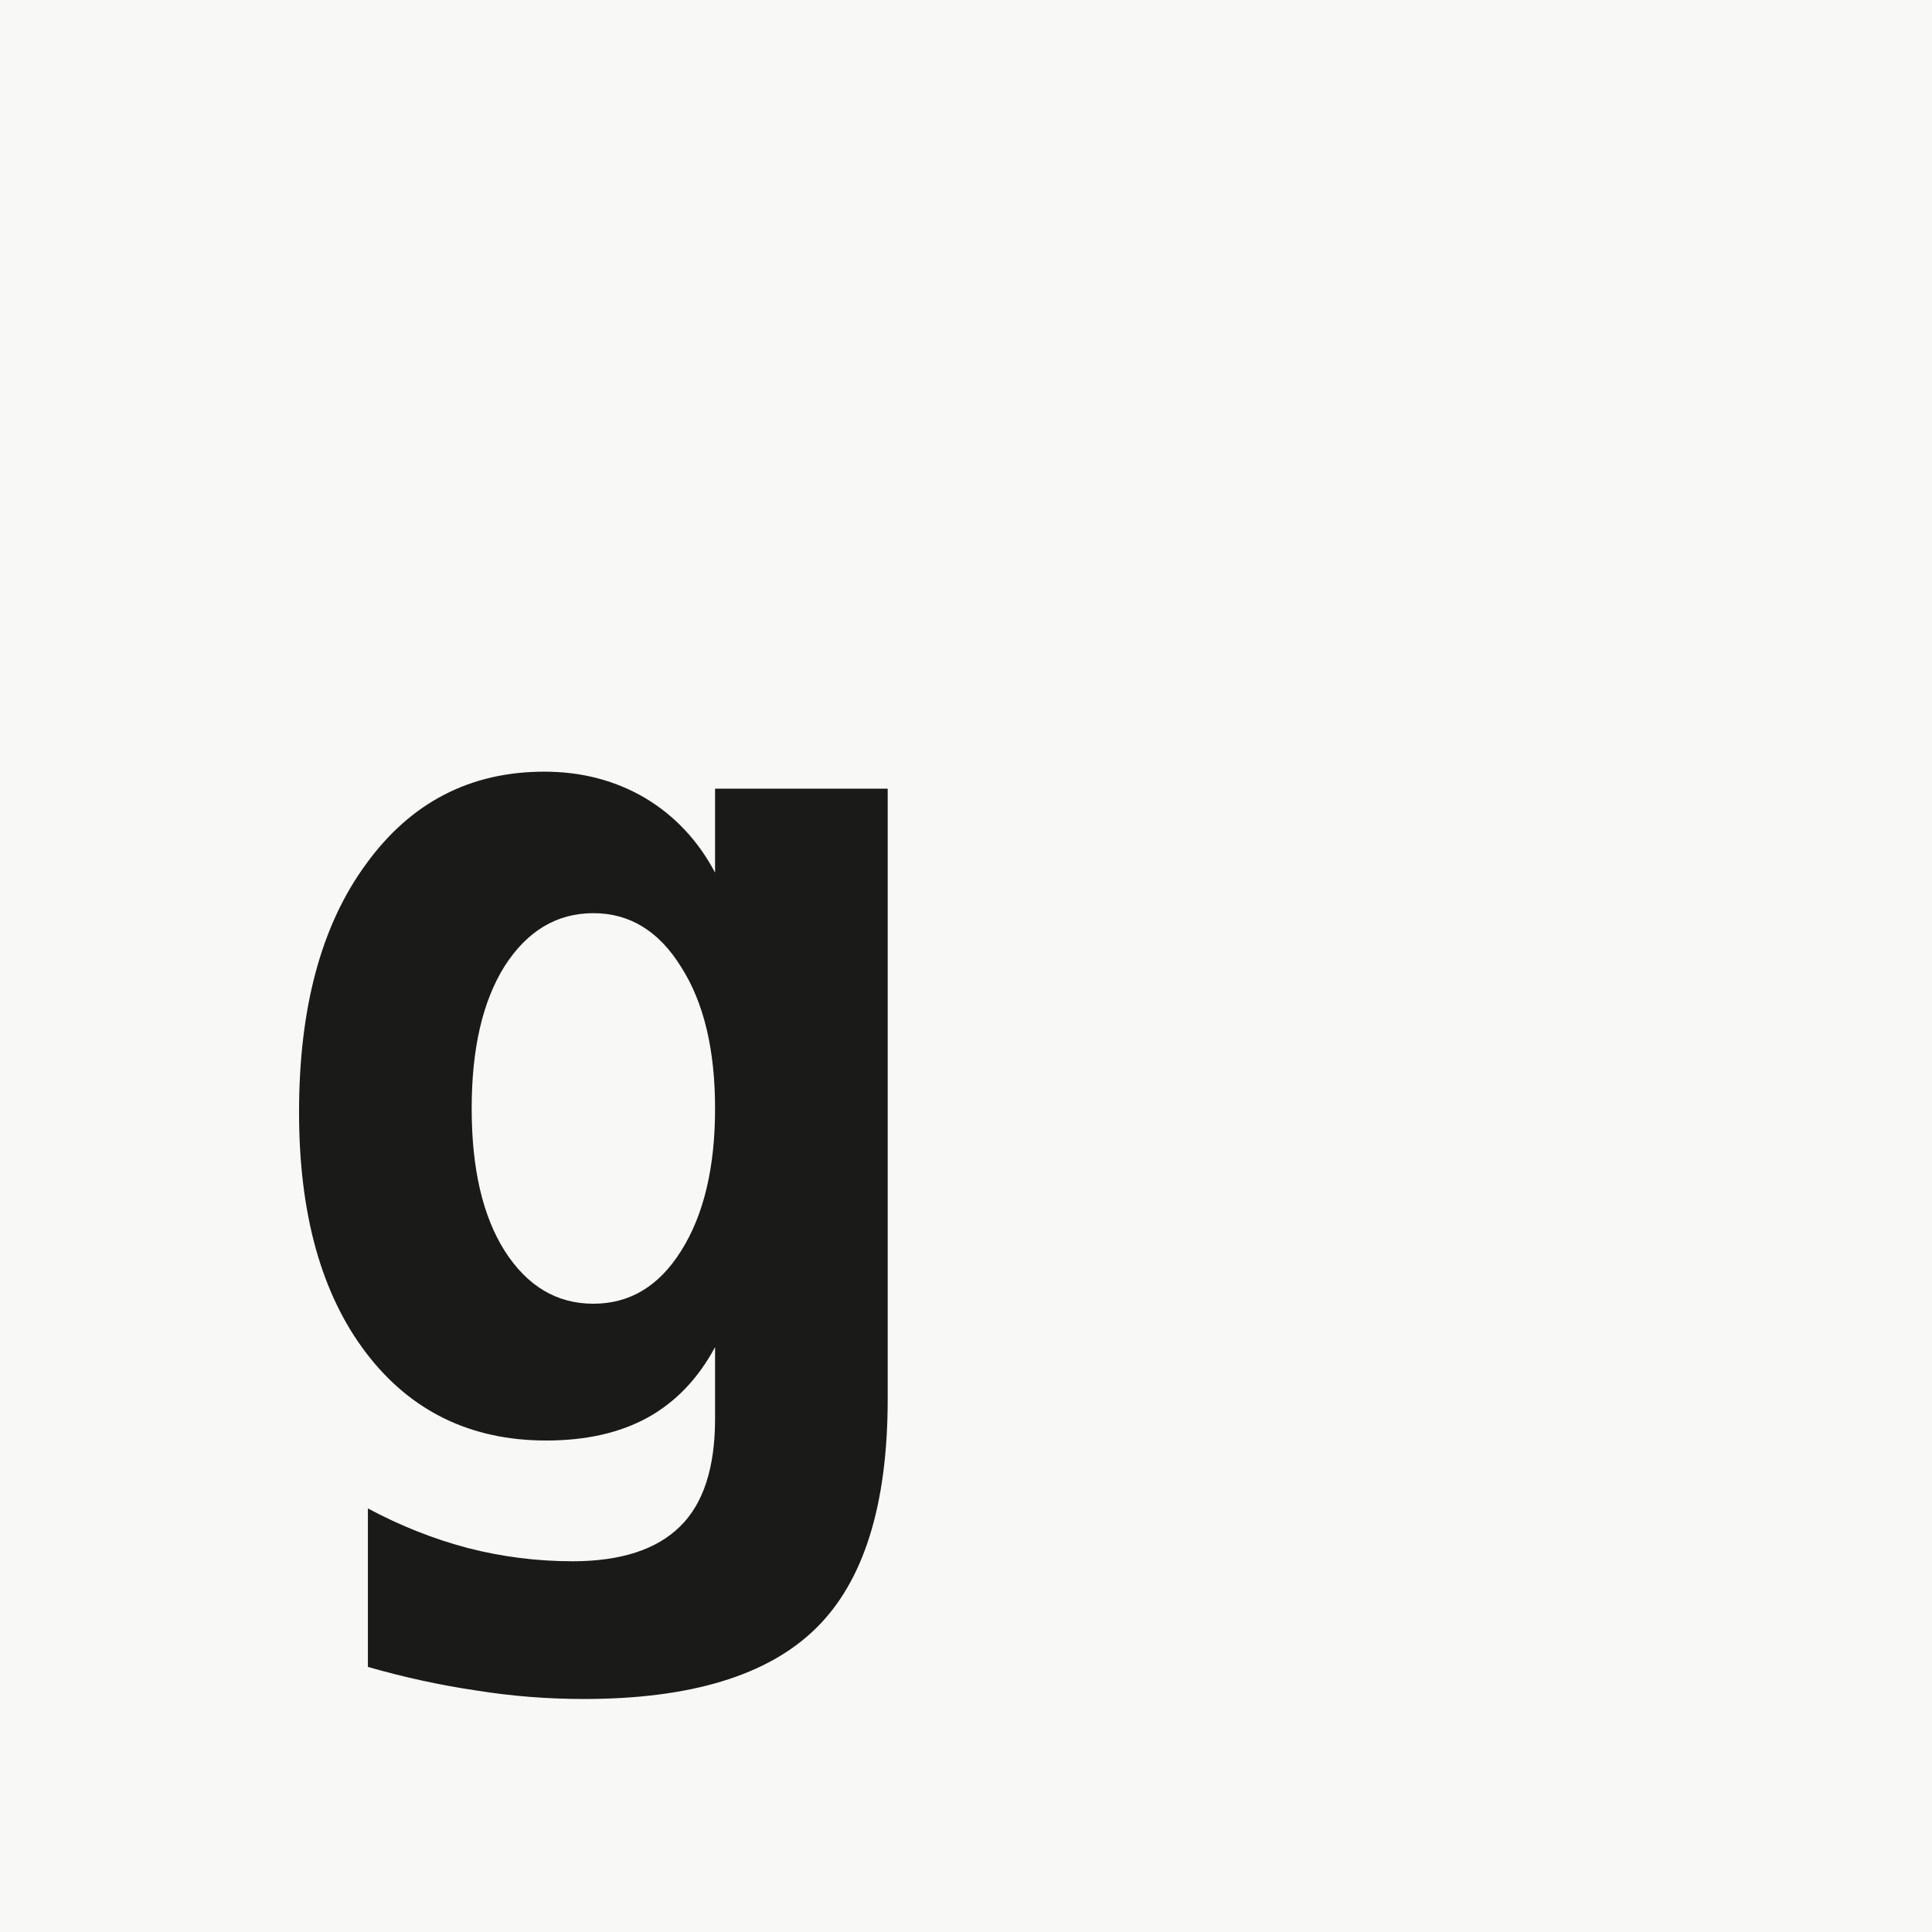
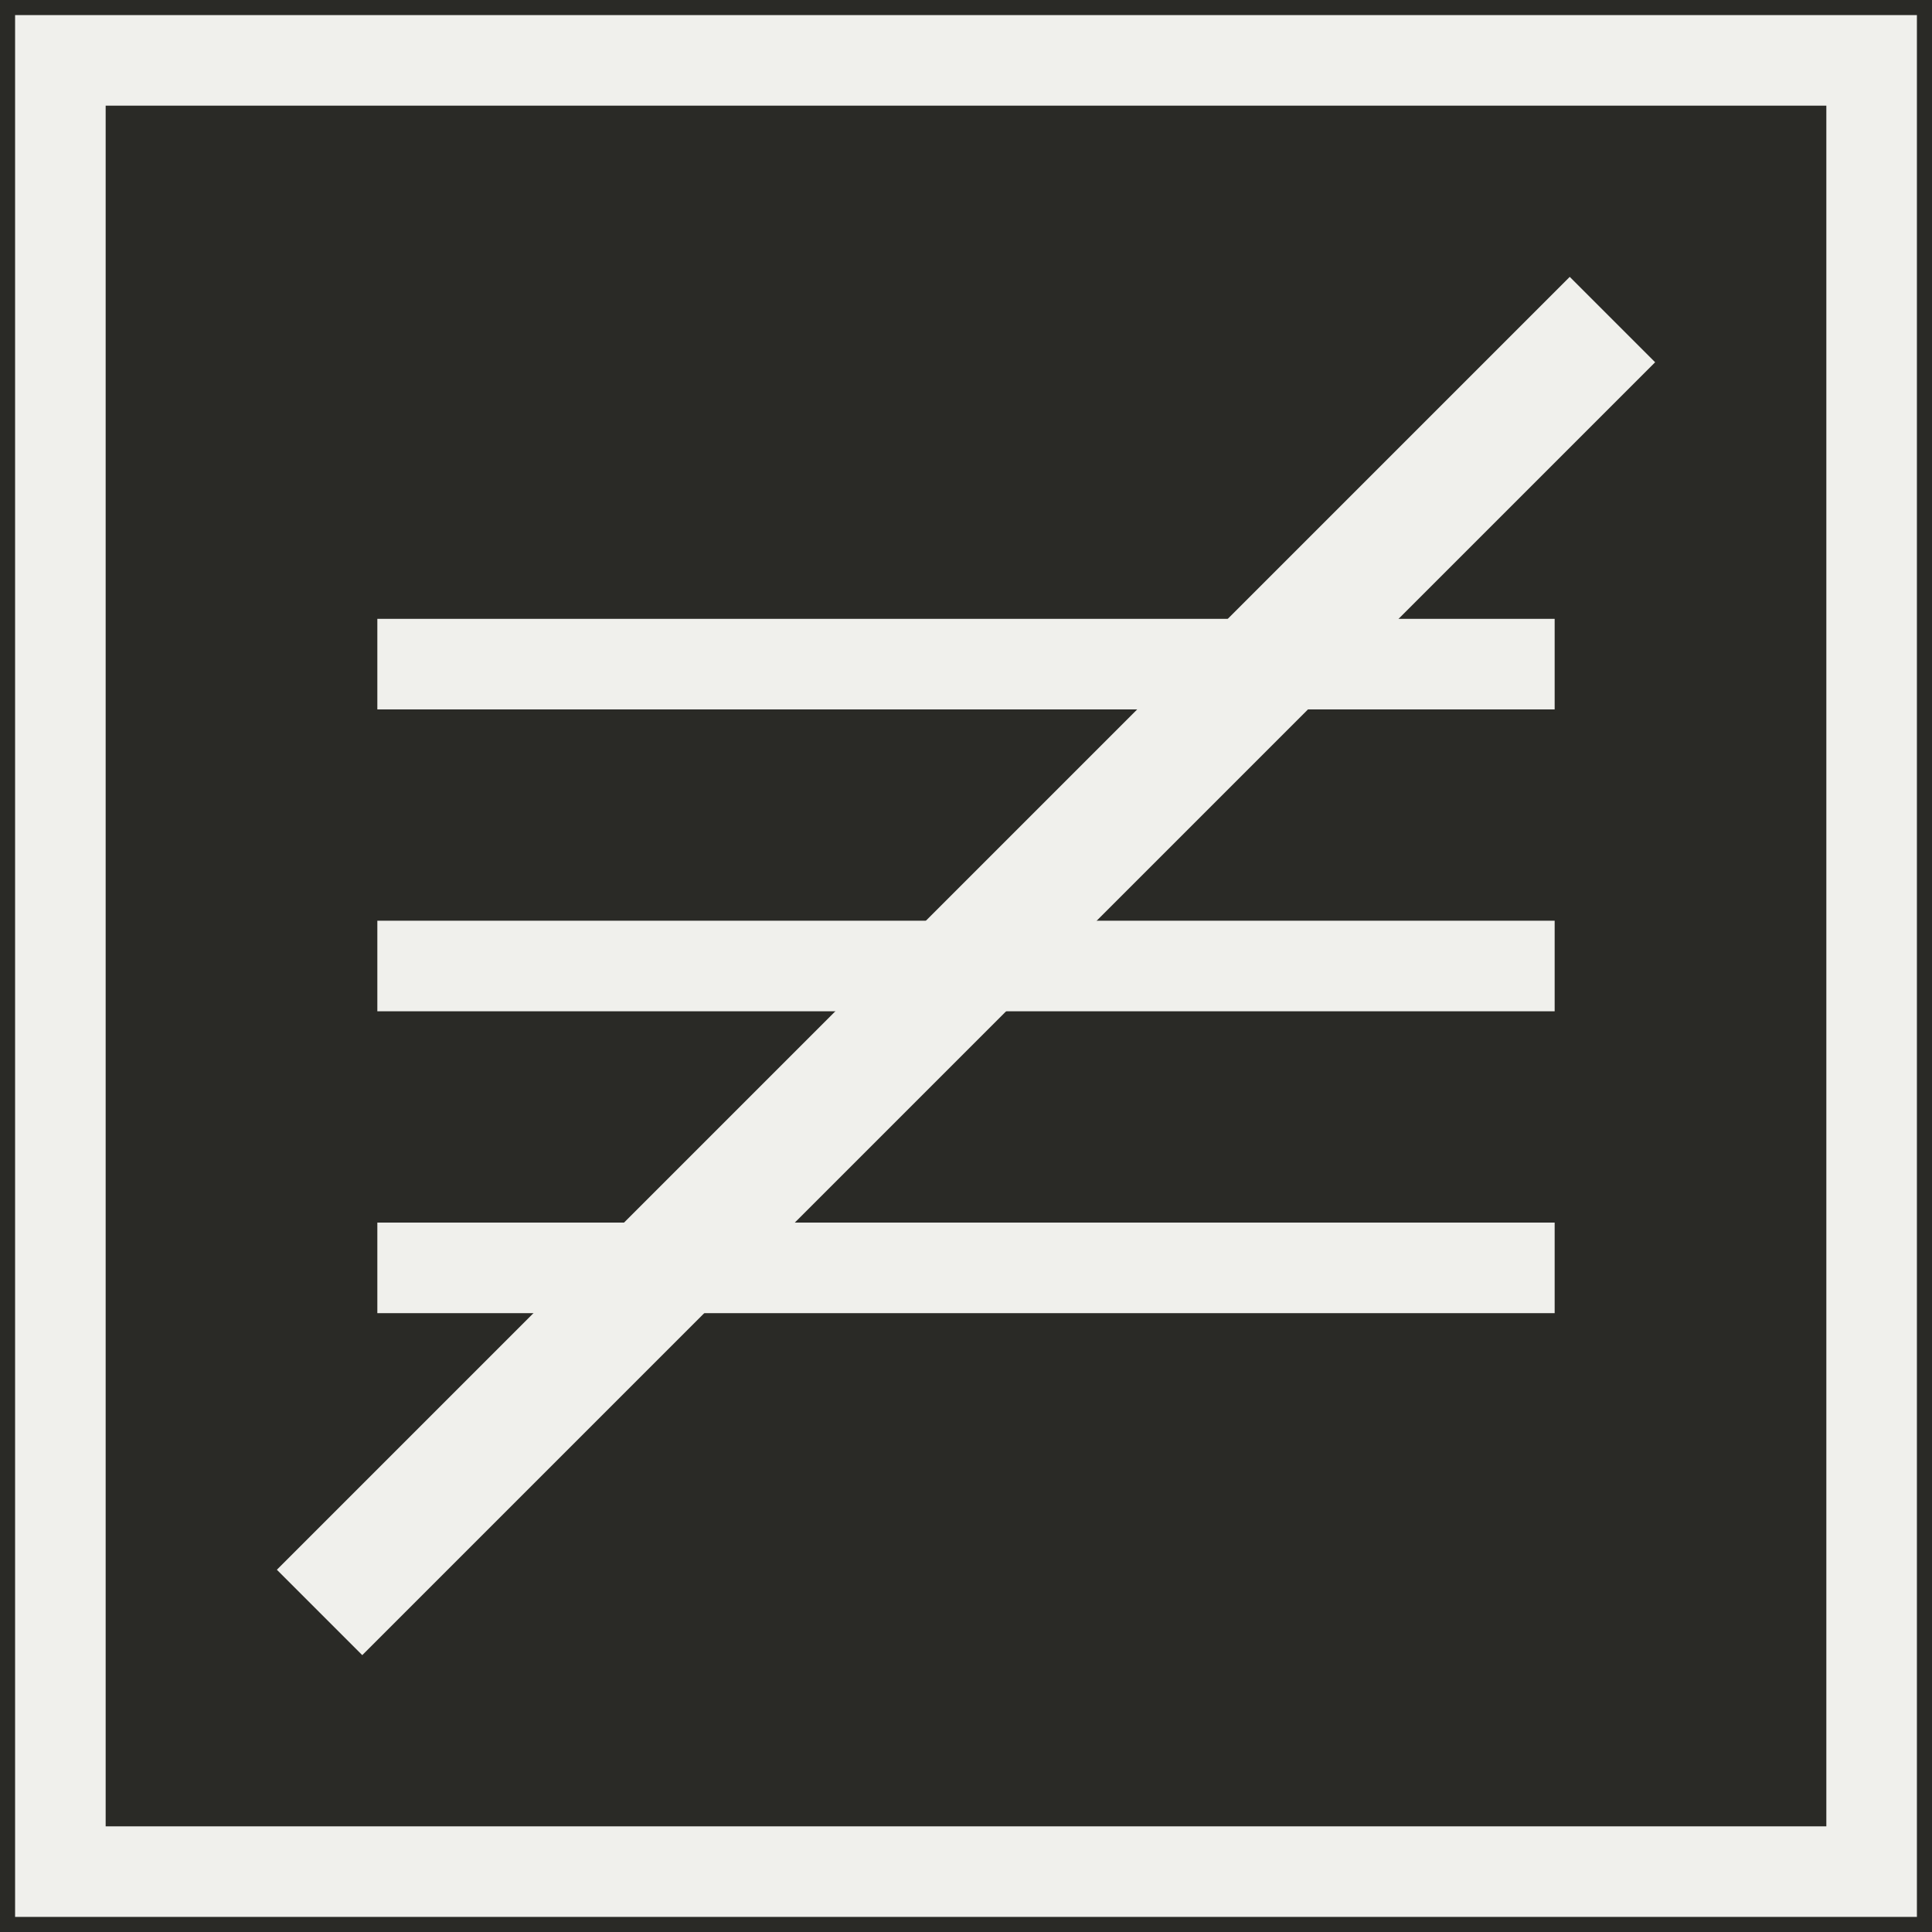
- <svg xmlns="http://www.w3.org/2000/svg" viewBox="0 0 32 32">
-   <rect width="32" height="32" fill="#f8f8f6" />
-   <text x="4" y="24" font-family="monospace" font-size="20" font-weight="bold" fill="#1a1a18">g</text>
+ <svg xmlns="http://www.w3.org/2000/svg" width="32" height="32" viewBox="0 0 32 32" fill="none">
+   <rect width="32" height="32" fill="#2a2a26" />
+   <rect x="1" y="1" width="30" height="30" stroke="#f0f0ec" stroke-width="1.5" />
+   <line x1="7" y1="11" x2="25" y2="11" stroke="#f0f0ec" stroke-width="1.5" stroke-linecap="square" />
+   <line x1="7" y1="16" x2="25" y2="16" stroke="#f0f0ec" stroke-width="1.5" stroke-linecap="square" />
+   <line x1="7" y1="21" x2="25" y2="21" stroke="#f0f0ec" stroke-width="1.5" stroke-linecap="square" />
+   <line x1="6" y1="26" x2="26" y2="6" stroke="#f0f0ec" stroke-width="2" stroke-linecap="square" />
</svg>
